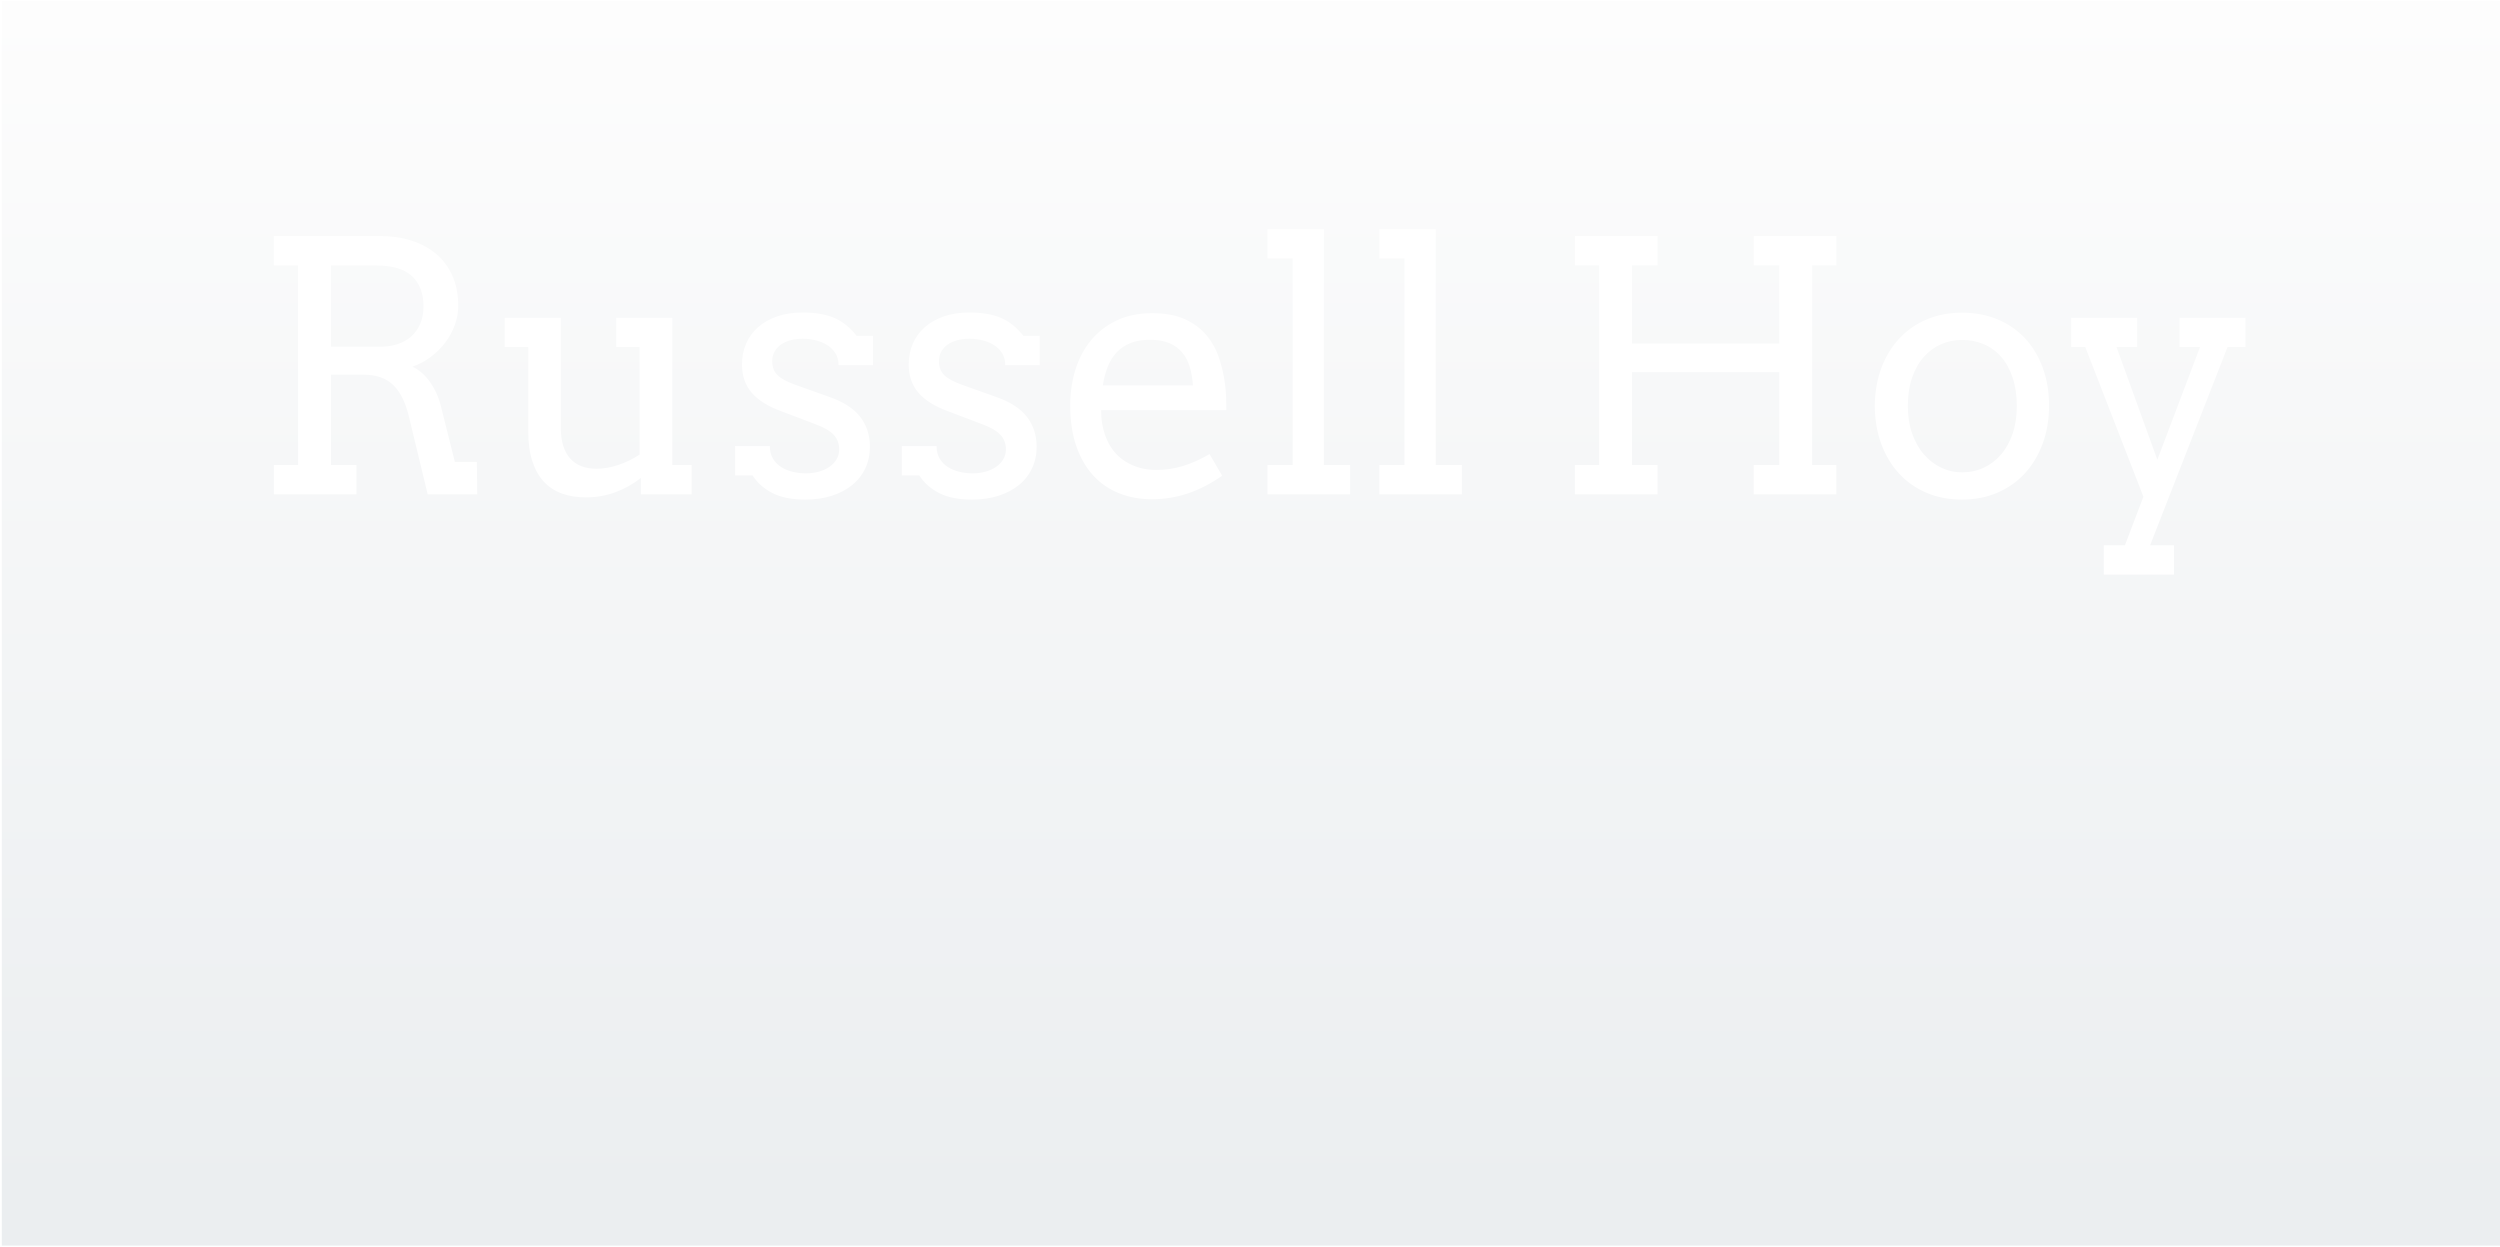
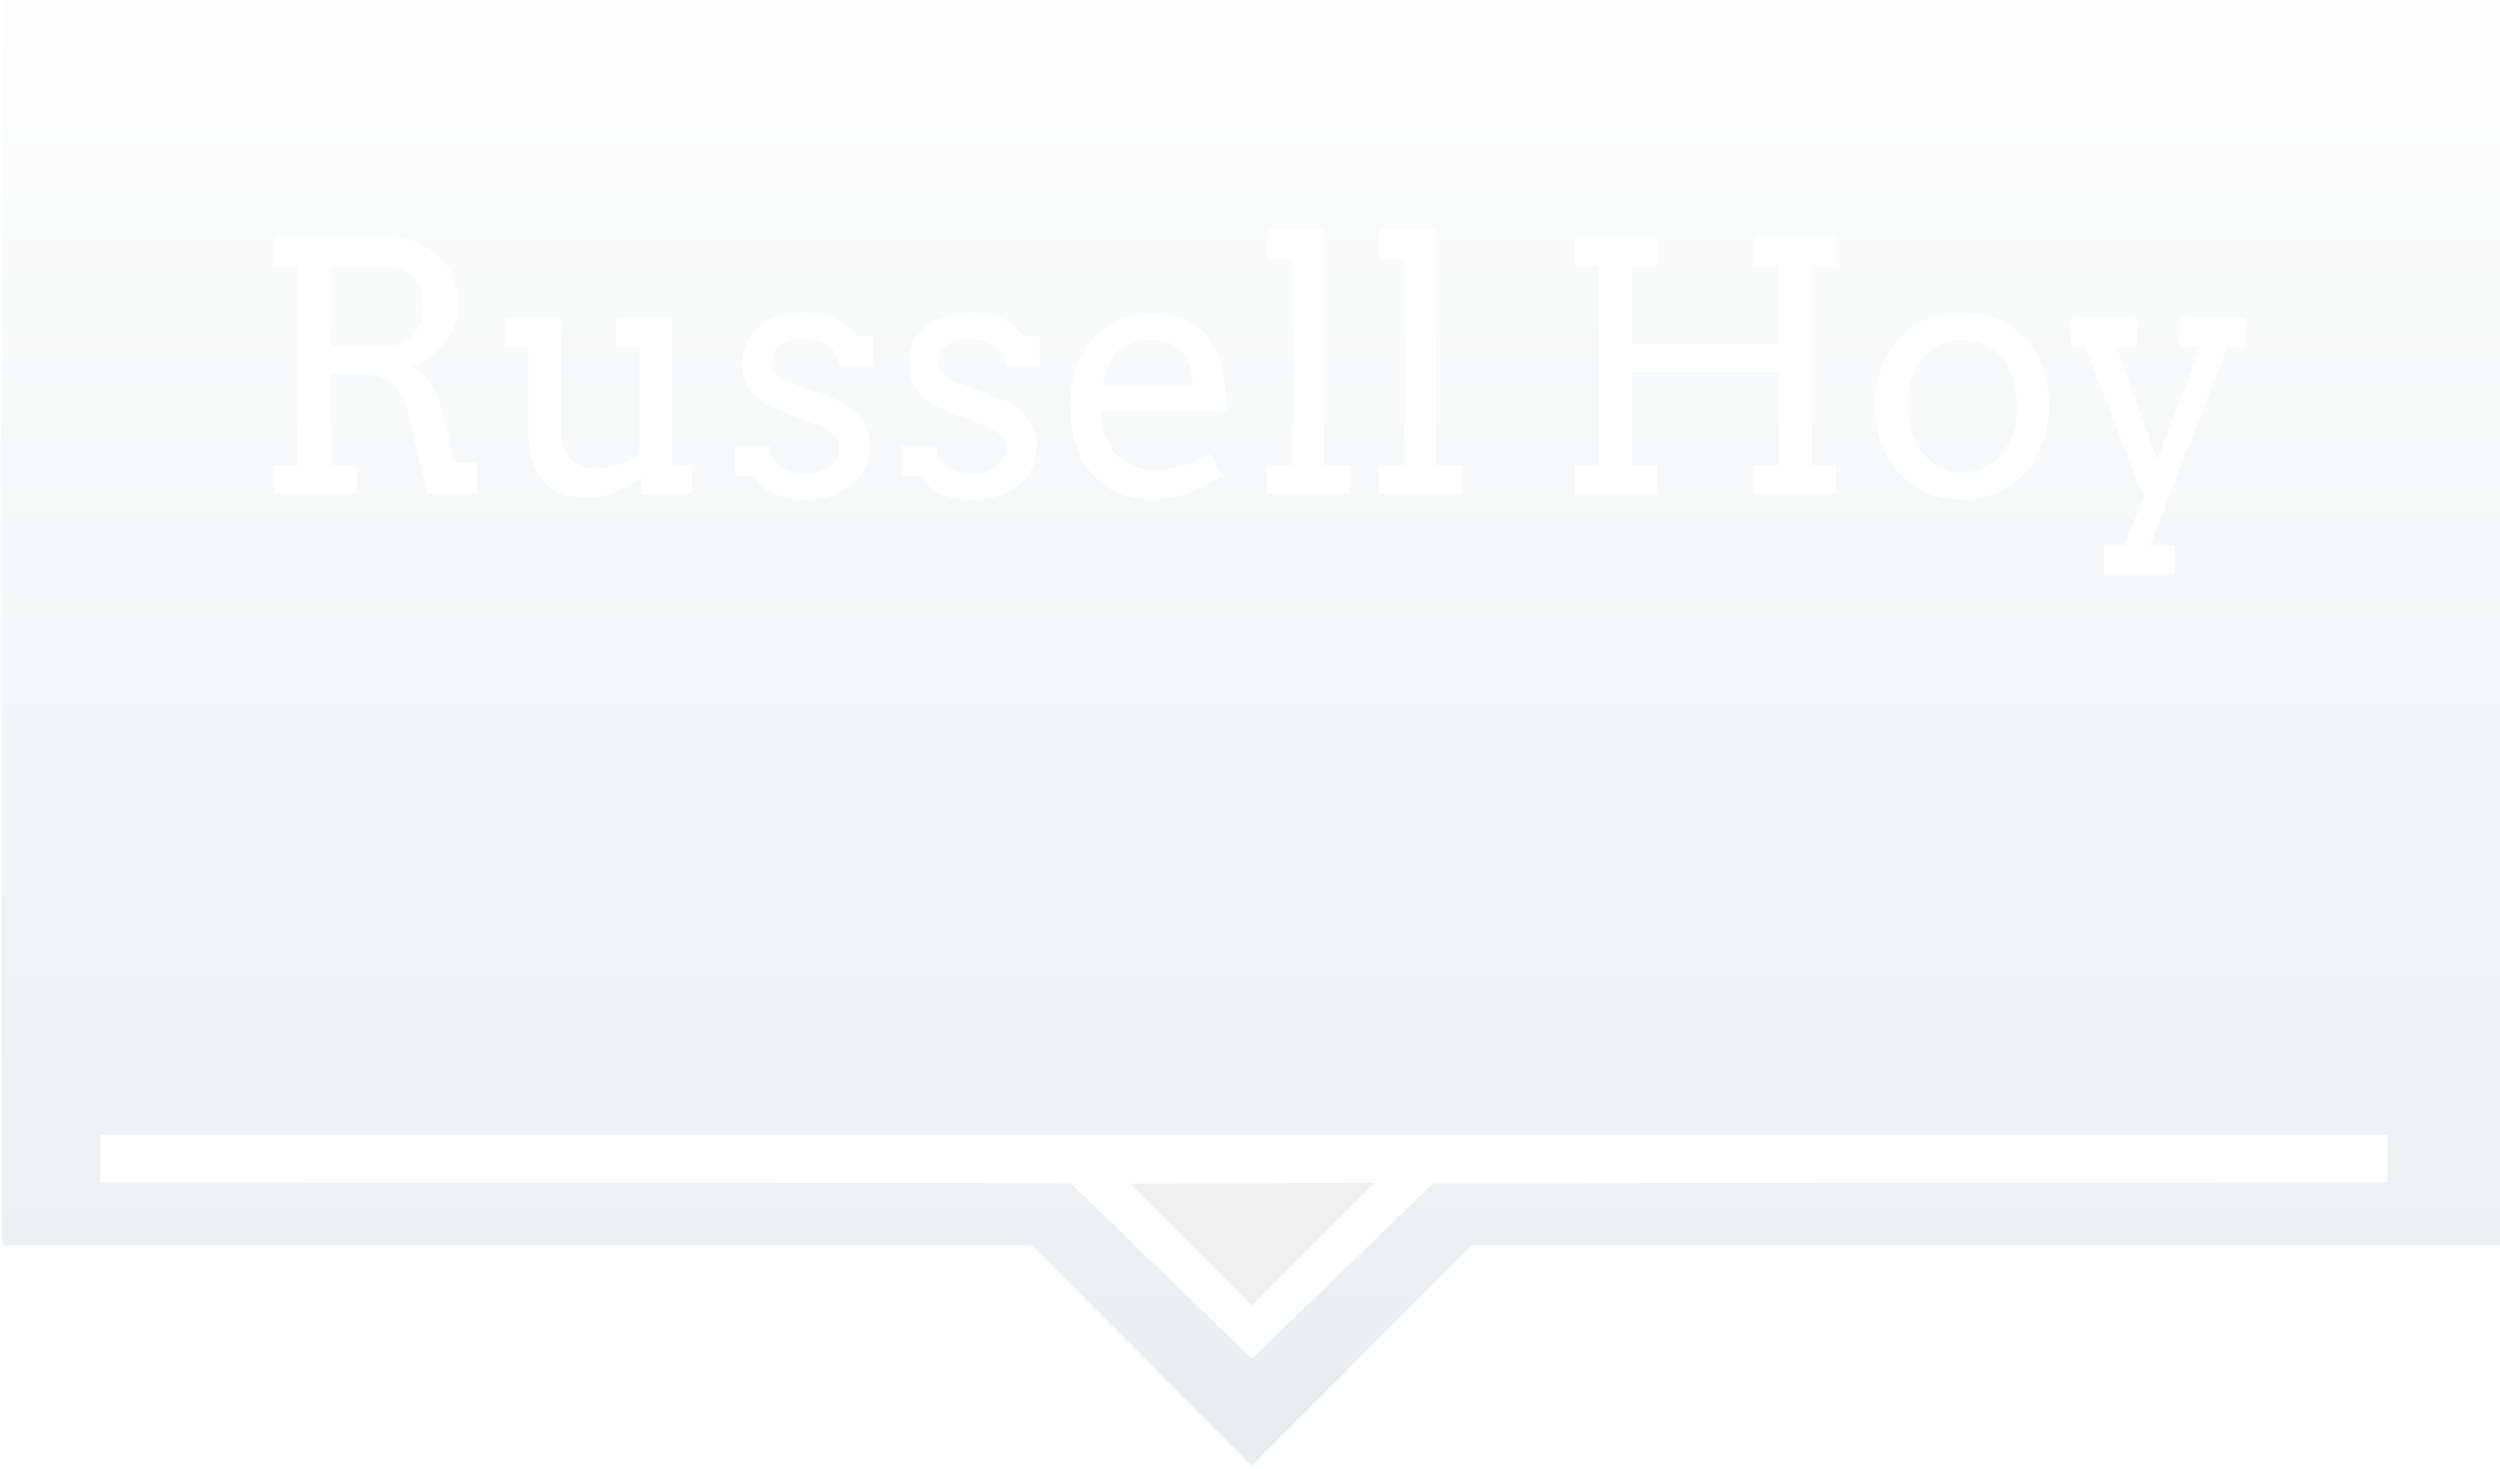
- <svg xmlns="http://www.w3.org/2000/svg" width="710px" height="354px" viewBox="0 0 710 354" version="1.1">
+ <svg xmlns="http://www.w3.org/2000/svg" width="710px" height="417px" viewBox="0 0 710 417" version="1.1">
  <defs>
    <linearGradient x1="50%" y1="0%" x2="50%" y2="96.317%" id="linearGradient-1">
      <stop stop-color="#FDFDFD" offset="0%" />
      <stop stop-color="#EBEEF0" offset="100%" />
    </linearGradient>
  </defs>
  <g id="Page-1" stroke="none" stroke-width="1" fill="none" fill-rule="evenodd">
-     <path d="M77.786,67.022 L107.873,67.022 C111.084,67.022 114.048,67.449 116.766,68.304 C119.484,69.159 121.836,70.417 123.823,72.079 C125.81,73.74 127.359,75.813 128.472,78.297 C129.585,80.782 130.141,83.637 130.141,86.863 C130.141,88.702 129.815,90.516 129.163,92.307 C128.512,94.098 127.606,95.759 126.446,97.291 C125.285,98.824 123.91,100.187 122.321,101.381 C120.732,102.574 118.999,103.494 117.124,104.139 C117.918,104.494 118.721,105.002 119.532,105.663 C120.342,106.325 121.105,107.131 121.82,108.083 C122.536,109.035 123.187,110.115 123.775,111.325 C124.363,112.535 124.832,113.834 125.182,115.221 L129.187,131.19 L135.434,131.19 L135.529,140.385 L121.463,140.385 L116.075,118.076 C115.089,114.076 113.587,111.132 111.569,109.244 C109.55,107.357 106.793,106.413 103.296,106.413 L93.998,106.413 L93.998,132.061 L101.246,132.061 L101.246,140.385 L77.786,140.385 L77.786,132.061 L84.652,132.061 L84.652,75.394 L77.786,75.394 L77.786,67.022 L77.786,67.022 Z M93.998,75.394 L93.998,98.477 L107.873,98.477 C109.685,98.477 111.346,98.235 112.856,97.751 C114.366,97.267 115.669,96.541 116.766,95.574 C117.863,94.606 118.721,93.404 119.341,91.968 C119.961,90.533 120.271,88.863 120.271,86.96 C120.271,83.314 119.19,80.475 117.028,78.443 C114.867,76.41 111.434,75.394 106.729,75.394 L93.998,75.394 L93.998,75.394 Z M175.01,90.25 L190.936,90.25 L190.936,132.061 L196.419,132.061 L196.419,140.385 L182.019,140.385 L182.019,135.739 C179.794,137.481 177.37,138.836 174.748,139.804 C172.125,140.772 169.32,141.256 166.332,141.256 C163.852,141.256 161.603,140.893 159.585,140.167 C157.566,139.441 155.85,138.312 154.435,136.78 C153.02,135.247 151.932,133.304 151.169,130.948 C150.406,128.593 150.024,125.787 150.024,122.528 L150.024,98.574 L143.349,98.574 L143.349,90.25 L159.275,90.25 L159.275,121.464 C159.275,125.303 160.149,128.206 161.897,130.174 C163.646,132.142 166.157,133.126 169.431,133.126 C171.37,133.126 173.412,132.771 175.558,132.061 C177.704,131.352 179.73,130.368 181.638,129.11 L181.638,98.574 L175.01,98.574 L175.01,90.25 L175.01,90.25 Z M237.211,100.243 C236.591,99.292 235.789,98.517 234.803,97.921 C233.818,97.324 232.721,96.888 231.513,96.614 C230.305,96.34 229.129,96.203 227.985,96.203 C226.713,96.203 225.545,96.348 224.48,96.638 C223.415,96.929 222.501,97.348 221.738,97.896 C220.975,98.445 220.379,99.114 219.95,99.905 C219.521,100.695 219.306,101.574 219.306,102.542 C219.306,104.22 219.807,105.55 220.808,106.534 C221.81,107.518 223.487,108.43 225.839,109.269 L235.328,112.656 C239.397,114.043 242.369,115.931 244.244,118.318 C246.12,120.705 247.057,123.561 247.057,126.883 C247.057,129.11 246.62,131.15 245.746,133.005 C244.872,134.86 243.632,136.441 242.027,137.748 C240.422,139.054 238.491,140.07 236.234,140.796 C233.977,141.522 231.465,141.885 228.7,141.885 C224.853,141.885 221.722,141.256 219.306,139.998 C216.891,138.74 215.031,137.078 213.728,135.013 L208.769,135.013 L208.769,126.69 L218.639,126.69 C218.639,128.077 218.933,129.263 219.521,130.247 C220.109,131.231 220.888,132.029 221.857,132.642 C222.827,133.255 223.924,133.707 225.148,133.997 C226.371,134.288 227.619,134.433 228.891,134.433 C230.13,134.433 231.322,134.279 232.467,133.973 C233.611,133.666 234.62,133.215 235.495,132.618 C236.369,132.021 237.06,131.303 237.569,130.465 C238.077,129.626 238.332,128.674 238.332,127.609 C238.332,125.996 237.815,124.625 236.782,123.496 C235.749,122.367 233.993,121.351 231.513,120.447 L222.072,116.866 C218.226,115.479 215.373,113.713 213.513,111.567 C211.653,109.422 210.724,106.736 210.724,103.51 C210.724,101.381 211.113,99.413 211.892,97.606 C212.671,95.799 213.799,94.243 215.277,92.936 C216.755,91.63 218.559,90.605 220.689,89.863 C222.819,89.121 225.251,88.75 227.985,88.75 C231.513,88.75 234.469,89.25 236.853,90.25 C239.238,91.25 241.383,92.96 243.291,95.38 L247.916,95.38 L247.916,103.703 L238.141,103.703 C238.141,102.348 237.831,101.195 237.211,100.243 L237.211,100.243 L237.211,100.243 Z M284.559,100.243 C283.94,99.292 283.137,98.517 282.152,97.921 C281.166,97.324 280.069,96.888 278.861,96.614 C277.653,96.34 276.477,96.203 275.333,96.203 C274.061,96.203 272.893,96.348 271.828,96.638 C270.763,96.929 269.85,97.348 269.087,97.896 C268.324,98.445 267.728,99.114 267.299,99.905 C266.869,100.695 266.655,101.574 266.655,102.542 C266.655,104.22 267.155,105.55 268.157,106.534 C269.158,107.518 270.835,108.43 273.187,109.269 L282.676,112.656 C286.745,114.043 289.717,115.931 291.593,118.318 C293.468,120.705 294.406,123.561 294.406,126.883 C294.406,129.11 293.969,131.15 293.095,133.005 C292.22,134.86 290.981,136.441 289.375,137.748 C287.77,139.054 285.839,140.07 283.582,140.796 C281.325,141.522 278.814,141.885 276.048,141.885 C272.202,141.885 269.071,141.256 266.655,139.998 C264.239,138.74 262.379,137.078 261.076,135.013 L256.117,135.013 L256.117,126.69 L265.987,126.69 C265.987,128.077 266.281,129.263 266.869,130.247 C267.457,131.231 268.236,132.029 269.206,132.642 C270.175,133.255 271.272,133.707 272.496,133.997 C273.72,134.288 274.967,134.433 276.239,134.433 C277.479,134.433 278.671,134.279 279.815,133.973 C280.959,133.666 281.969,133.215 282.843,132.618 C283.717,132.021 284.408,131.303 284.917,130.465 C285.426,129.626 285.68,128.674 285.68,127.609 C285.68,125.996 285.163,124.625 284.13,123.496 C283.097,122.367 281.341,121.351 278.861,120.447 L269.42,116.866 C265.574,115.479 262.721,113.713 260.861,111.567 C259.002,109.422 258.072,106.736 258.072,103.51 C258.072,101.381 258.461,99.413 259.24,97.606 C260.019,95.799 261.148,94.243 262.626,92.936 C264.104,91.63 265.908,90.605 268.038,89.863 C270.167,89.121 272.599,88.75 275.333,88.75 C278.861,88.75 281.818,89.25 284.202,90.25 C286.586,91.25 288.732,92.96 290.639,95.38 L295.264,95.38 L295.264,103.703 L285.489,103.703 C285.489,102.348 285.179,101.195 284.559,100.243 L284.559,100.243 L284.559,100.243 Z M312.716,116.479 C312.716,117.899 312.819,119.197 313.026,120.375 C313.232,121.552 313.526,122.673 313.908,123.738 C315.084,126.964 316.967,129.392 319.558,131.021 C322.149,132.65 325.081,133.465 328.355,133.465 C330.93,133.465 333.434,133.102 335.865,132.376 C338.297,131.65 340.848,130.513 343.518,128.964 L347.095,135.11 C343.852,137.369 340.594,139.046 337.32,140.143 C334.046,141.24 330.644,141.788 327.116,141.788 C323.778,141.788 320.687,141.224 317.842,140.095 C314.997,138.965 312.549,137.288 310.499,135.062 C308.448,132.836 306.843,130.061 305.683,126.738 C304.522,123.415 303.942,119.544 303.942,115.124 C303.942,111.543 304.435,108.164 305.42,104.986 C306.406,101.808 307.876,99.034 309.831,96.662 C311.786,94.291 314.21,92.412 317.102,91.025 C319.995,89.637 323.365,88.944 327.211,88.944 C330.93,88.944 334.038,89.516 336.533,90.662 C339.028,91.807 341.063,93.323 342.636,95.211 C344.21,97.098 345.402,99.251 346.212,101.671 C347.023,104.091 347.587,106.559 347.905,109.075 C348.064,110.301 348.167,111.543 348.215,112.801 C348.263,114.059 348.287,115.285 348.287,116.479 L312.716,116.479 L312.716,116.479 Z M326.591,96.493 C324.525,96.493 322.721,96.791 321.179,97.388 C319.638,97.985 318.326,98.84 317.246,99.953 C316.165,101.066 315.299,102.429 314.647,104.042 C313.995,105.655 313.51,107.462 313.193,109.462 L338.798,109.462 C338.671,107.591 338.377,105.865 337.916,104.284 C337.455,102.703 336.748,101.332 335.794,100.171 C334.84,99.009 333.616,98.106 332.122,97.461 C330.628,96.816 328.785,96.493 326.591,96.493 L326.591,96.493 L326.591,96.493 Z M359.969,65.086 L375.99,65.086 L375.99,132.061 L383.428,132.061 L383.428,140.385 L359.969,140.385 L359.969,132.061 L367.121,132.061 L367.121,73.41 L359.969,73.41 L359.969,65.086 L359.969,65.086 Z M391.725,65.086 L407.746,65.086 L407.746,132.061 L415.185,132.061 L415.185,140.385 L391.725,140.385 L391.725,132.061 L398.877,132.061 L398.877,73.41 L391.725,73.41 L391.725,65.086 L391.725,65.086 Z M498.056,67.022 L521.516,67.022 L521.516,75.345 L514.65,75.345 L514.65,132.061 L521.516,132.061 L521.516,140.385 L498.056,140.385 L498.056,132.061 L505.304,132.061 L505.304,105.688 L463.487,105.688 L463.487,132.061 L470.734,132.061 L470.734,140.385 L447.275,140.385 L447.275,132.061 L454.141,132.061 L454.141,75.345 L447.275,75.345 L447.275,67.022 L470.734,67.022 L470.734,75.345 L463.487,75.345 L463.487,97.558 L505.304,97.558 L505.304,75.345 L498.056,75.345 L498.056,67.022 L498.056,67.022 Z M532.435,115.318 C532.467,111.349 533.095,107.736 534.318,104.478 C535.542,101.219 537.251,98.421 539.444,96.082 C541.638,93.743 544.244,91.944 547.264,90.686 C550.284,89.428 553.606,88.799 557.23,88.799 C560.885,88.799 564.231,89.428 567.267,90.686 C570.302,91.944 572.901,93.727 575.063,96.033 C577.224,98.34 578.909,101.123 580.117,104.381 C581.325,107.639 581.929,111.253 581.929,115.221 C581.929,119.125 581.325,122.714 580.117,125.988 C578.909,129.263 577.224,132.078 575.063,134.433 C572.901,136.788 570.302,138.619 567.267,139.925 C564.231,141.232 560.885,141.885 557.23,141.885 C553.51,141.885 550.141,141.24 547.121,139.949 C544.101,138.659 541.51,136.844 539.349,134.505 C537.187,132.166 535.502,129.368 534.295,126.109 C533.087,122.851 532.467,119.254 532.435,115.318 L532.435,115.318 L532.435,115.318 Z M541.828,115.318 C541.828,118.189 542.234,120.786 543.044,123.109 C543.855,125.432 544.967,127.408 546.382,129.037 C547.797,130.666 549.434,131.924 551.293,132.812 C553.153,133.699 555.132,134.142 557.23,134.142 C559.423,134.142 561.465,133.707 563.357,132.836 C565.248,131.965 566.893,130.715 568.292,129.085 C569.691,127.456 570.787,125.48 571.582,123.157 C572.377,120.834 572.774,118.221 572.774,115.318 C572.774,112.285 572.377,109.591 571.582,107.236 C570.787,104.881 569.699,102.913 568.316,101.332 C566.933,99.751 565.288,98.558 563.381,97.751 C561.473,96.945 559.423,96.541 557.23,96.541 C555.132,96.541 553.153,96.945 551.293,97.751 C549.434,98.558 547.797,99.751 546.382,101.332 C544.967,102.913 543.855,104.881 543.044,107.236 C542.234,109.591 541.828,112.285 541.828,115.318 L541.828,115.318 L541.828,115.318 Z M0.511,0.257 L710,0.257 L710,353.757 L355.256,353.757 L0.511,353.757 L0.511,0.257 Z M588.223,90.25 L606.962,90.25 L606.962,98.574 L601.097,98.574 L612.684,130.561 L624.795,98.574 L618.978,98.574 L618.978,90.25 L637.717,90.25 L637.717,98.574 L632.615,98.574 L610.634,154.854 L617.404,154.854 L617.404,163.178 L597.473,163.178 L597.473,154.854 L603.481,154.854 L608.726,141.062 L592.228,98.574 L588.223,98.574 L588.223,90.25 Z" id="Russell-Hoy" fill="url(#linearGradient-1)" />
+     <g id="Russell-Hoy-1">
+       <path d="M107.873,67.022 C111.084,67.022 114.048,67.449 116.766,68.304 C119.484,69.159 121.836,70.417 123.823,72.079 C125.81,73.74 127.359,75.813 128.472,78.297 C129.585,80.782 130.141,83.637 130.141,86.863 C130.141,88.702 129.815,90.516 129.163,92.307 C128.512,94.098 127.606,95.759 126.446,97.291 C125.285,98.824 123.91,100.187 122.321,101.381 C120.732,102.574 118.999,103.494 117.124,104.139 C117.918,104.494 118.721,105.002 119.532,105.663 C120.342,106.325 121.105,107.131 121.82,108.083 C122.536,109.035 123.187,110.115 123.775,111.325 C124.363,112.535 124.832,113.834 125.182,115.221 L129.187,131.19 L135.434,131.19 L135.529,140.385 L121.463,140.385 L116.075,118.076 C115.089,114.076 113.587,111.132 111.569,109.244 C109.55,107.357 106.793,106.413 103.296,106.413 L93.998,106.413 L93.998,132.061 L101.246,132.061 L101.246,140.385 L77.786,140.385 L77.786,132.061 L84.652,132.061 L84.652,75.394 L77.786,75.394 L77.786,67.022 L107.873,67.022 Z M93.998,75.394 L93.998,98.477 L107.873,98.477 C109.685,98.477 111.346,98.235 112.856,97.751 C114.366,97.267 115.669,96.541 116.766,95.574 C117.863,94.606 118.721,93.404 119.341,91.968 C119.961,90.533 120.271,88.863 120.271,86.96 C120.271,83.314 119.19,80.475 117.028,78.443 C114.867,76.41 111.434,75.394 106.729,75.394 L93.998,75.394 L93.998,75.394 Z M175.01,90.25 L190.936,90.25 L190.936,132.061 L196.419,132.061 L196.419,140.385 L182.019,140.385 L182.019,135.739 C179.794,137.481 177.37,138.836 174.748,139.804 C172.125,140.772 169.32,141.256 166.332,141.256 C163.852,141.256 161.603,140.893 159.585,140.167 C157.566,139.441 155.85,138.312 154.435,136.78 C153.02,135.247 151.932,133.304 151.169,130.948 C150.406,128.593 150.024,125.787 150.024,122.528 L150.024,98.574 L143.349,98.574 L143.349,90.25 L159.275,90.25 L159.275,121.464 C159.275,125.303 160.149,128.206 161.897,130.174 C163.646,132.142 166.157,133.126 169.431,133.126 C171.37,133.126 173.412,132.771 175.558,132.061 C177.704,131.352 179.73,130.368 181.638,129.11 L181.638,98.574 L175.01,98.574 L175.01,90.25 L175.01,90.25 Z M237.211,100.243 C236.591,99.292 235.789,98.517 234.803,97.921 C233.818,97.324 232.721,96.888 231.513,96.614 C230.305,96.34 229.129,96.203 227.985,96.203 C226.713,96.203 225.545,96.348 224.48,96.638 C223.415,96.929 222.501,97.348 221.738,97.896 C220.975,98.445 220.379,99.114 219.95,99.905 C219.521,100.695 219.306,101.574 219.306,102.542 C219.306,104.22 219.807,105.55 220.808,106.534 C221.81,107.518 223.487,108.43 225.839,109.269 L235.328,112.656 C239.397,114.043 242.369,115.931 244.244,118.318 C246.12,120.705 247.057,123.561 247.057,126.883 C247.057,129.11 246.62,131.15 245.746,133.005 C244.872,134.86 243.632,136.441 242.027,137.748 C240.422,139.054 238.491,140.07 236.234,140.796 C233.977,141.522 231.465,141.885 228.7,141.885 C224.853,141.885 221.722,141.256 219.306,139.998 C216.891,138.74 215.031,137.078 213.728,135.013 L208.769,135.013 L208.769,126.69 L218.639,126.69 C218.639,128.077 218.933,129.263 219.521,130.247 C220.109,131.231 220.888,132.029 221.857,132.642 C222.827,133.255 223.924,133.707 225.148,133.997 C226.371,134.288 227.619,134.433 228.891,134.433 C230.13,134.433 231.322,134.279 232.467,133.973 C233.611,133.666 234.62,133.215 235.495,132.618 C236.369,132.021 237.06,131.303 237.569,130.465 C238.077,129.626 238.332,128.674 238.332,127.609 C238.332,125.996 237.815,124.625 236.782,123.496 C235.749,122.367 233.993,121.351 231.513,120.447 L222.072,116.866 C218.226,115.479 215.373,113.713 213.513,111.567 C211.653,109.422 210.724,106.736 210.724,103.51 C210.724,101.381 211.113,99.413 211.892,97.606 C212.671,95.799 213.799,94.243 215.277,92.936 C216.755,91.63 218.559,90.605 220.689,89.863 C222.819,89.121 225.251,88.75 227.985,88.75 C231.513,88.75 234.469,89.25 236.853,90.25 C239.238,91.25 241.383,92.96 243.291,95.38 L247.916,95.38 L247.916,103.703 L238.141,103.703 C238.141,102.348 237.831,101.195 237.211,100.243 L237.211,100.243 L237.211,100.243 Z M284.559,100.243 C283.94,99.292 283.137,98.517 282.152,97.921 C281.166,97.324 280.069,96.888 278.861,96.614 C277.653,96.34 276.477,96.203 275.333,96.203 C274.061,96.203 272.893,96.348 271.828,96.638 C270.763,96.929 269.85,97.348 269.087,97.896 C268.324,98.445 267.728,99.114 267.299,99.905 C266.869,100.695 266.655,101.574 266.655,102.542 C266.655,104.22 267.155,105.55 268.157,106.534 C269.158,107.518 270.835,108.43 273.187,109.269 L282.676,112.656 C286.745,114.043 289.717,115.931 291.593,118.318 C293.468,120.705 294.406,123.561 294.406,126.883 C294.406,129.11 293.969,131.15 293.095,133.005 C292.22,134.86 290.981,136.441 289.375,137.748 C287.77,139.054 285.839,140.07 283.582,140.796 C281.325,141.522 278.814,141.885 276.048,141.885 C272.202,141.885 269.071,141.256 266.655,139.998 C264.239,138.74 262.379,137.078 261.076,135.013 L256.117,135.013 L256.117,126.69 L265.987,126.69 C265.987,128.077 266.281,129.263 266.869,130.247 C267.457,131.231 268.236,132.029 269.206,132.642 C270.175,133.255 271.272,133.707 272.496,133.997 C273.72,134.288 274.967,134.433 276.239,134.433 C277.479,134.433 278.671,134.279 279.815,133.973 C280.959,133.666 281.969,133.215 282.843,132.618 C283.717,132.021 284.408,131.303 284.917,130.465 C285.426,129.626 285.68,128.674 285.68,127.609 C285.68,125.996 285.163,124.625 284.13,123.496 C283.097,122.367 281.341,121.351 278.861,120.447 L269.42,116.866 C265.574,115.479 262.721,113.713 260.861,111.567 C259.002,109.422 258.072,106.736 258.072,103.51 C258.072,101.381 258.461,99.413 259.24,97.606 C260.019,95.799 261.148,94.243 262.626,92.936 C264.104,91.63 265.908,90.605 268.038,89.863 C270.167,89.121 272.599,88.75 275.333,88.75 C278.861,88.75 281.818,89.25 284.202,90.25 C286.586,91.25 288.732,92.96 290.639,95.38 L295.264,95.38 L295.264,103.703 L285.489,103.703 C285.489,102.348 285.179,101.195 284.559,100.243 L284.559,100.243 L284.559,100.243 Z M312.716,116.479 C312.716,117.899 312.819,119.197 313.026,120.375 C313.232,121.552 313.526,122.673 313.908,123.738 C315.084,126.964 316.967,129.392 319.558,131.021 C322.149,132.65 325.081,133.465 328.355,133.465 C330.93,133.465 333.434,133.102 335.865,132.376 C338.297,131.65 340.848,130.513 343.518,128.964 L347.095,135.11 C343.852,137.369 340.594,139.046 337.32,140.143 C334.046,141.24 330.644,141.788 327.116,141.788 C323.778,141.788 320.687,141.224 317.842,140.095 C314.997,138.965 312.549,137.288 310.499,135.062 C308.448,132.836 306.843,130.061 305.683,126.738 C304.522,123.415 303.942,119.544 303.942,115.124 C303.942,111.543 304.435,108.164 305.42,104.986 C306.406,101.808 307.876,99.034 309.831,96.662 C311.786,94.291 314.21,92.412 317.102,91.025 C319.995,89.637 323.365,88.944 327.211,88.944 C330.93,88.944 334.038,89.516 336.533,90.662 C339.028,91.807 341.063,93.323 342.636,95.211 C344.21,97.098 345.402,99.251 346.212,101.671 C347.023,104.091 347.587,106.559 347.905,109.075 C348.064,110.301 348.167,111.543 348.215,112.801 C348.263,114.059 348.287,115.285 348.287,116.479 L312.716,116.479 L312.716,116.479 Z M326.591,96.493 C324.525,96.493 322.721,96.791 321.179,97.388 C319.638,97.985 318.326,98.84 317.246,99.953 C316.165,101.066 315.299,102.429 314.647,104.042 C313.995,105.655 313.51,107.462 313.193,109.462 L338.798,109.462 C338.671,107.591 338.377,105.865 337.916,104.284 C337.455,102.703 336.748,101.332 335.794,100.171 C334.84,99.009 333.616,98.106 332.122,97.461 C330.628,96.816 328.785,96.493 326.591,96.493 L326.591,96.493 L326.591,96.493 Z M359.969,65.086 L375.99,65.086 L375.99,132.061 L383.428,132.061 L383.428,140.385 L359.969,140.385 L359.969,132.061 L367.121,132.061 L367.121,73.41 L359.969,73.41 L359.969,65.086 L359.969,65.086 Z M391.725,65.086 L407.746,65.086 L407.746,132.061 L415.185,132.061 L415.185,140.385 L391.725,140.385 L391.725,132.061 L398.877,132.061 L398.877,73.41 L391.725,73.41 L391.725,65.086 L391.725,65.086 Z M498.056,67.022 L521.516,67.022 L521.516,75.345 L514.65,75.345 L514.65,132.061 L521.516,132.061 L521.516,140.385 L498.056,140.385 L498.056,132.061 L505.304,132.061 L505.304,105.688 L463.487,105.688 L463.487,132.061 L470.734,132.061 L470.734,140.385 L447.275,140.385 L447.275,132.061 L454.141,132.061 L454.141,75.345 L447.275,75.345 L447.275,67.022 L470.734,67.022 L470.734,75.345 L463.487,75.345 L463.487,97.558 L505.304,97.558 L505.304,75.345 L498.056,75.345 L498.056,67.022 L498.056,67.022 Z M532.435,115.318 C532.467,111.349 533.095,107.736 534.318,104.478 C535.542,101.219 537.251,98.421 539.444,96.082 C541.638,93.743 544.244,91.944 547.264,90.686 C550.284,89.428 553.606,88.799 557.23,88.799 C560.885,88.799 564.231,89.428 567.267,90.686 C570.302,91.944 572.901,93.727 575.063,96.033 C577.224,98.34 578.909,101.123 580.117,104.381 C581.325,107.639 581.929,111.253 581.929,115.221 C581.929,119.125 581.325,122.714 580.117,125.988 C578.909,129.263 577.224,132.078 575.063,134.433 C572.901,136.788 570.302,138.619 567.267,139.925 C564.231,141.232 560.885,141.885 557.23,141.885 C553.51,141.885 550.141,141.24 547.121,139.949 C544.101,138.659 541.51,136.844 539.349,134.505 C537.187,132.166 535.502,129.368 534.295,126.109 C533.087,122.851 532.467,119.254 532.435,115.318 L532.435,115.318 L532.435,115.318 Z M541.828,115.318 C541.828,118.189 542.234,120.786 543.044,123.109 C543.855,125.432 544.967,127.408 546.382,129.037 C547.797,130.666 549.434,131.924 551.293,132.812 C553.153,133.699 555.132,134.142 557.23,134.142 C559.423,134.142 561.465,133.707 563.357,132.836 C565.248,131.965 566.893,130.715 568.292,129.085 C569.691,127.456 570.787,125.48 571.582,123.157 C572.377,120.834 572.774,118.221 572.774,115.318 C572.774,112.285 572.377,109.591 571.582,107.236 C570.787,104.881 569.699,102.913 568.316,101.332 C566.933,99.751 565.288,98.558 563.381,97.751 C561.473,96.945 559.423,96.541 557.23,96.541 C555.132,96.541 553.153,96.945 551.293,97.751 C549.434,98.558 547.797,99.751 546.382,101.332 C544.967,102.913 543.855,104.881 543.044,107.236 C542.234,109.591 541.828,112.285 541.828,115.318 L541.828,115.318 L541.828,115.318 Z M418.011,353.757 L710,353.757 L710,0.257 L0.511,0.257 L0.511,353.757 L293.011,353.757 L355.511,416.257 L418.011,353.757 L418.011,353.757 Z M588.223,90.25 L606.962,90.25 L606.962,98.574 L601.097,98.574 L612.684,130.561 L624.795,98.574 L618.978,98.574 L618.978,90.25 L637.717,90.25 L637.717,98.574 L632.615,98.574 L610.634,154.854 L617.404,154.854 L617.404,163.178 L597.473,163.178 L597.473,154.854 L603.481,154.854 L608.726,141.062 L592.228,98.574 L588.223,98.574 L588.223,90.25 Z M678,335.757 L678,322.257 L28.511,322.257 L28.511,335.757 L304.034,336.025 L355.526,385.819 L407.037,336.07 L678,335.757 Z" id="Russell-Hoy" fill="url(#linearGradient-1)" />
+       <path d="M330.959,311.558 L380.304,360.531 L330.959,360.531 L330.959,311.558 Z" id="Rectangle-16" fill="#F0F0F0" transform="translate(355.6314, 336.0443) rotate(-45) translate(-355.6314, -336.0443) " />
+     </g>
  </g>
</svg>
